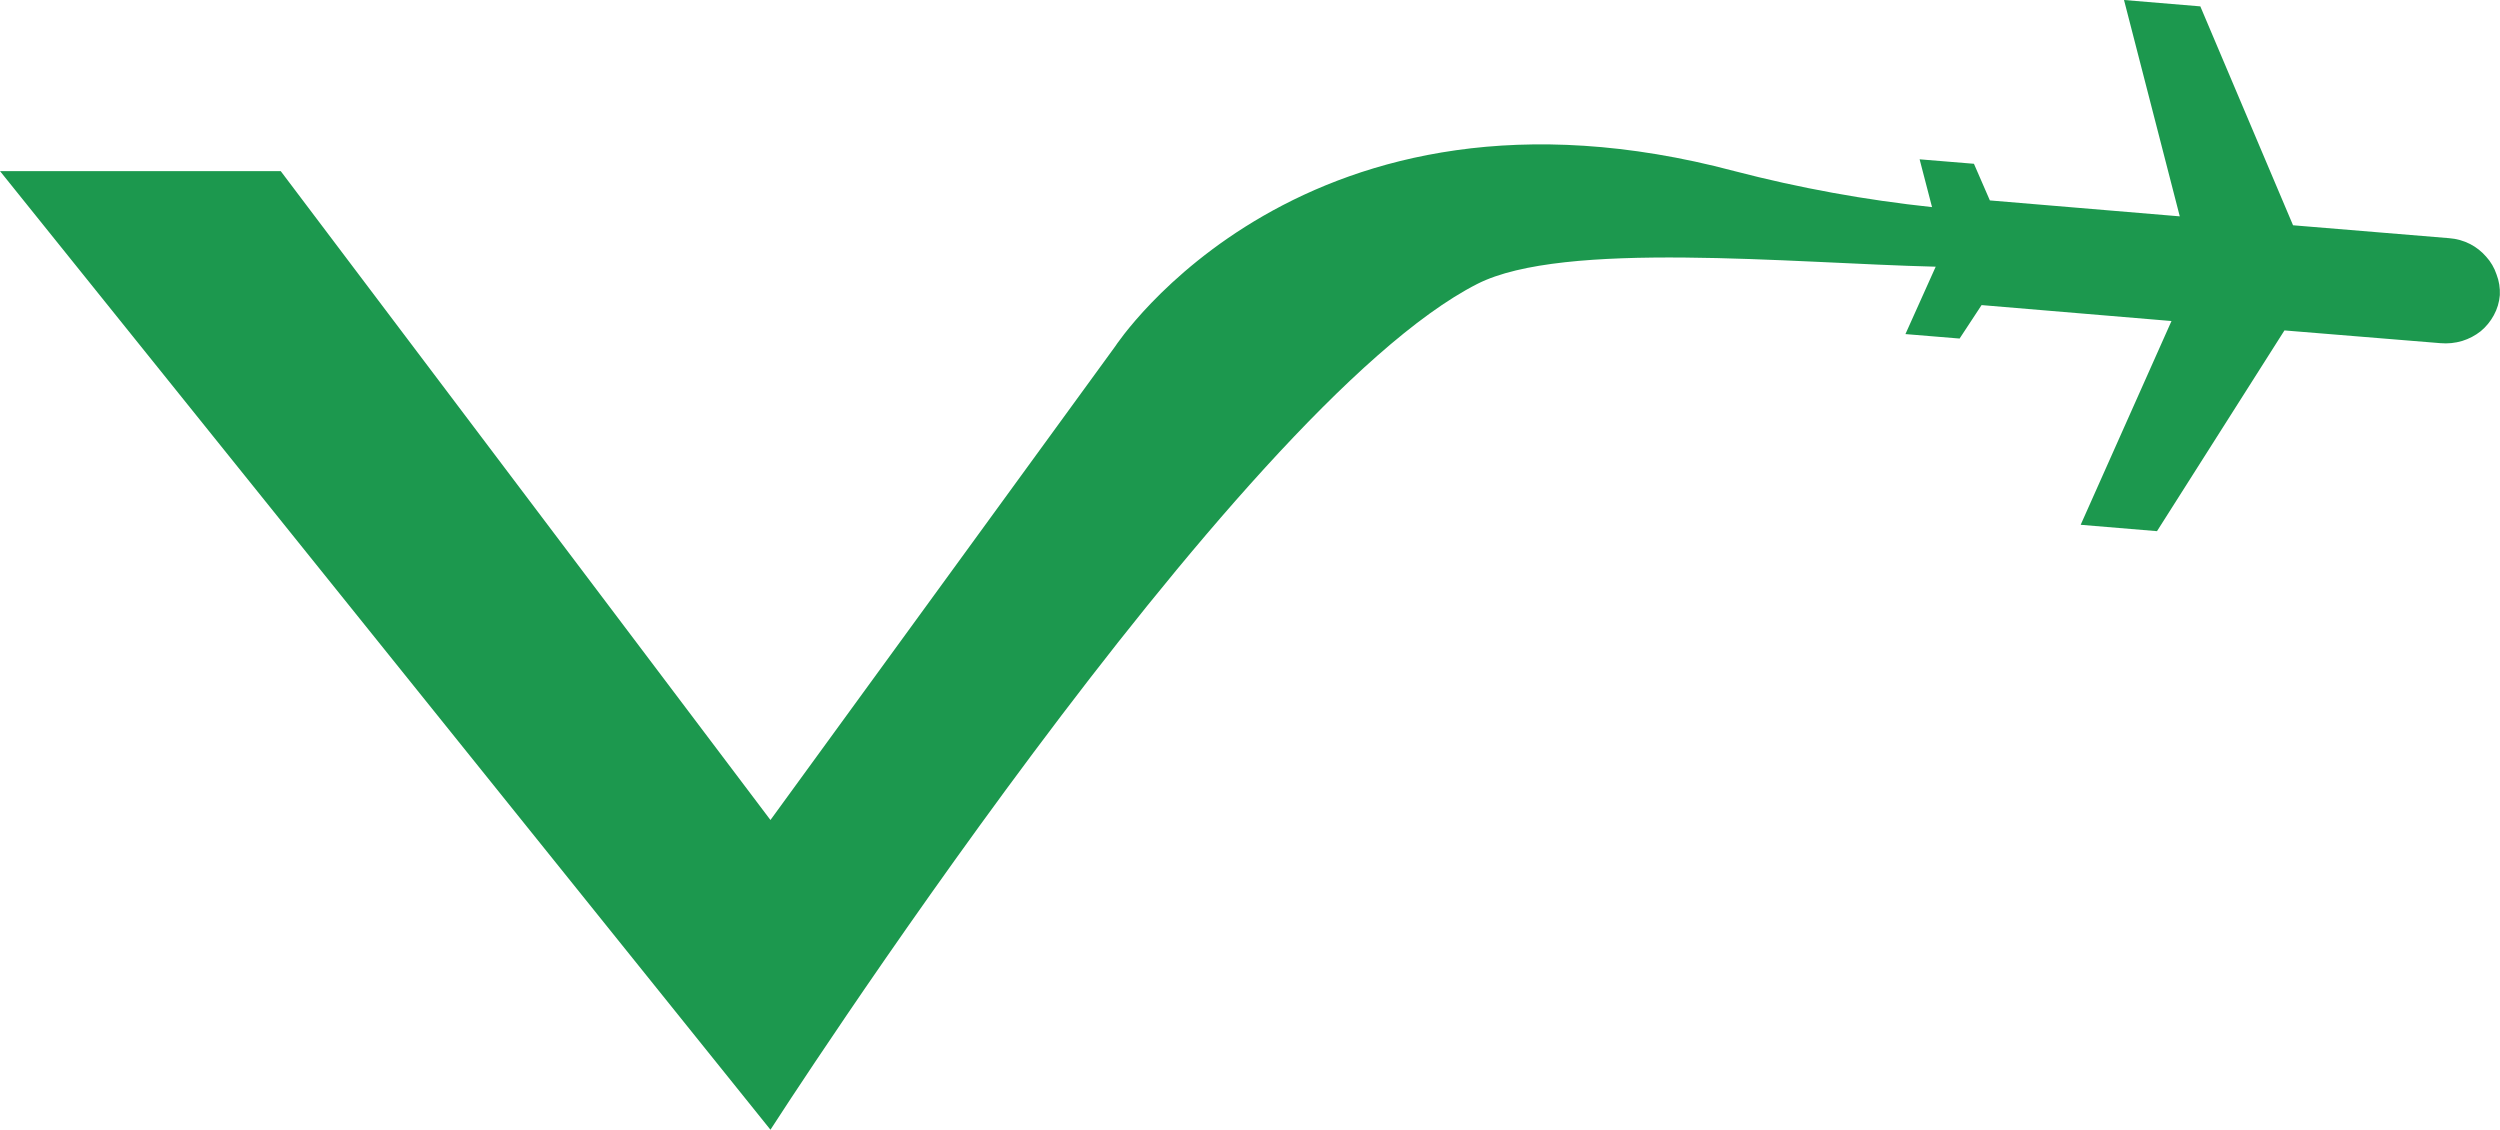
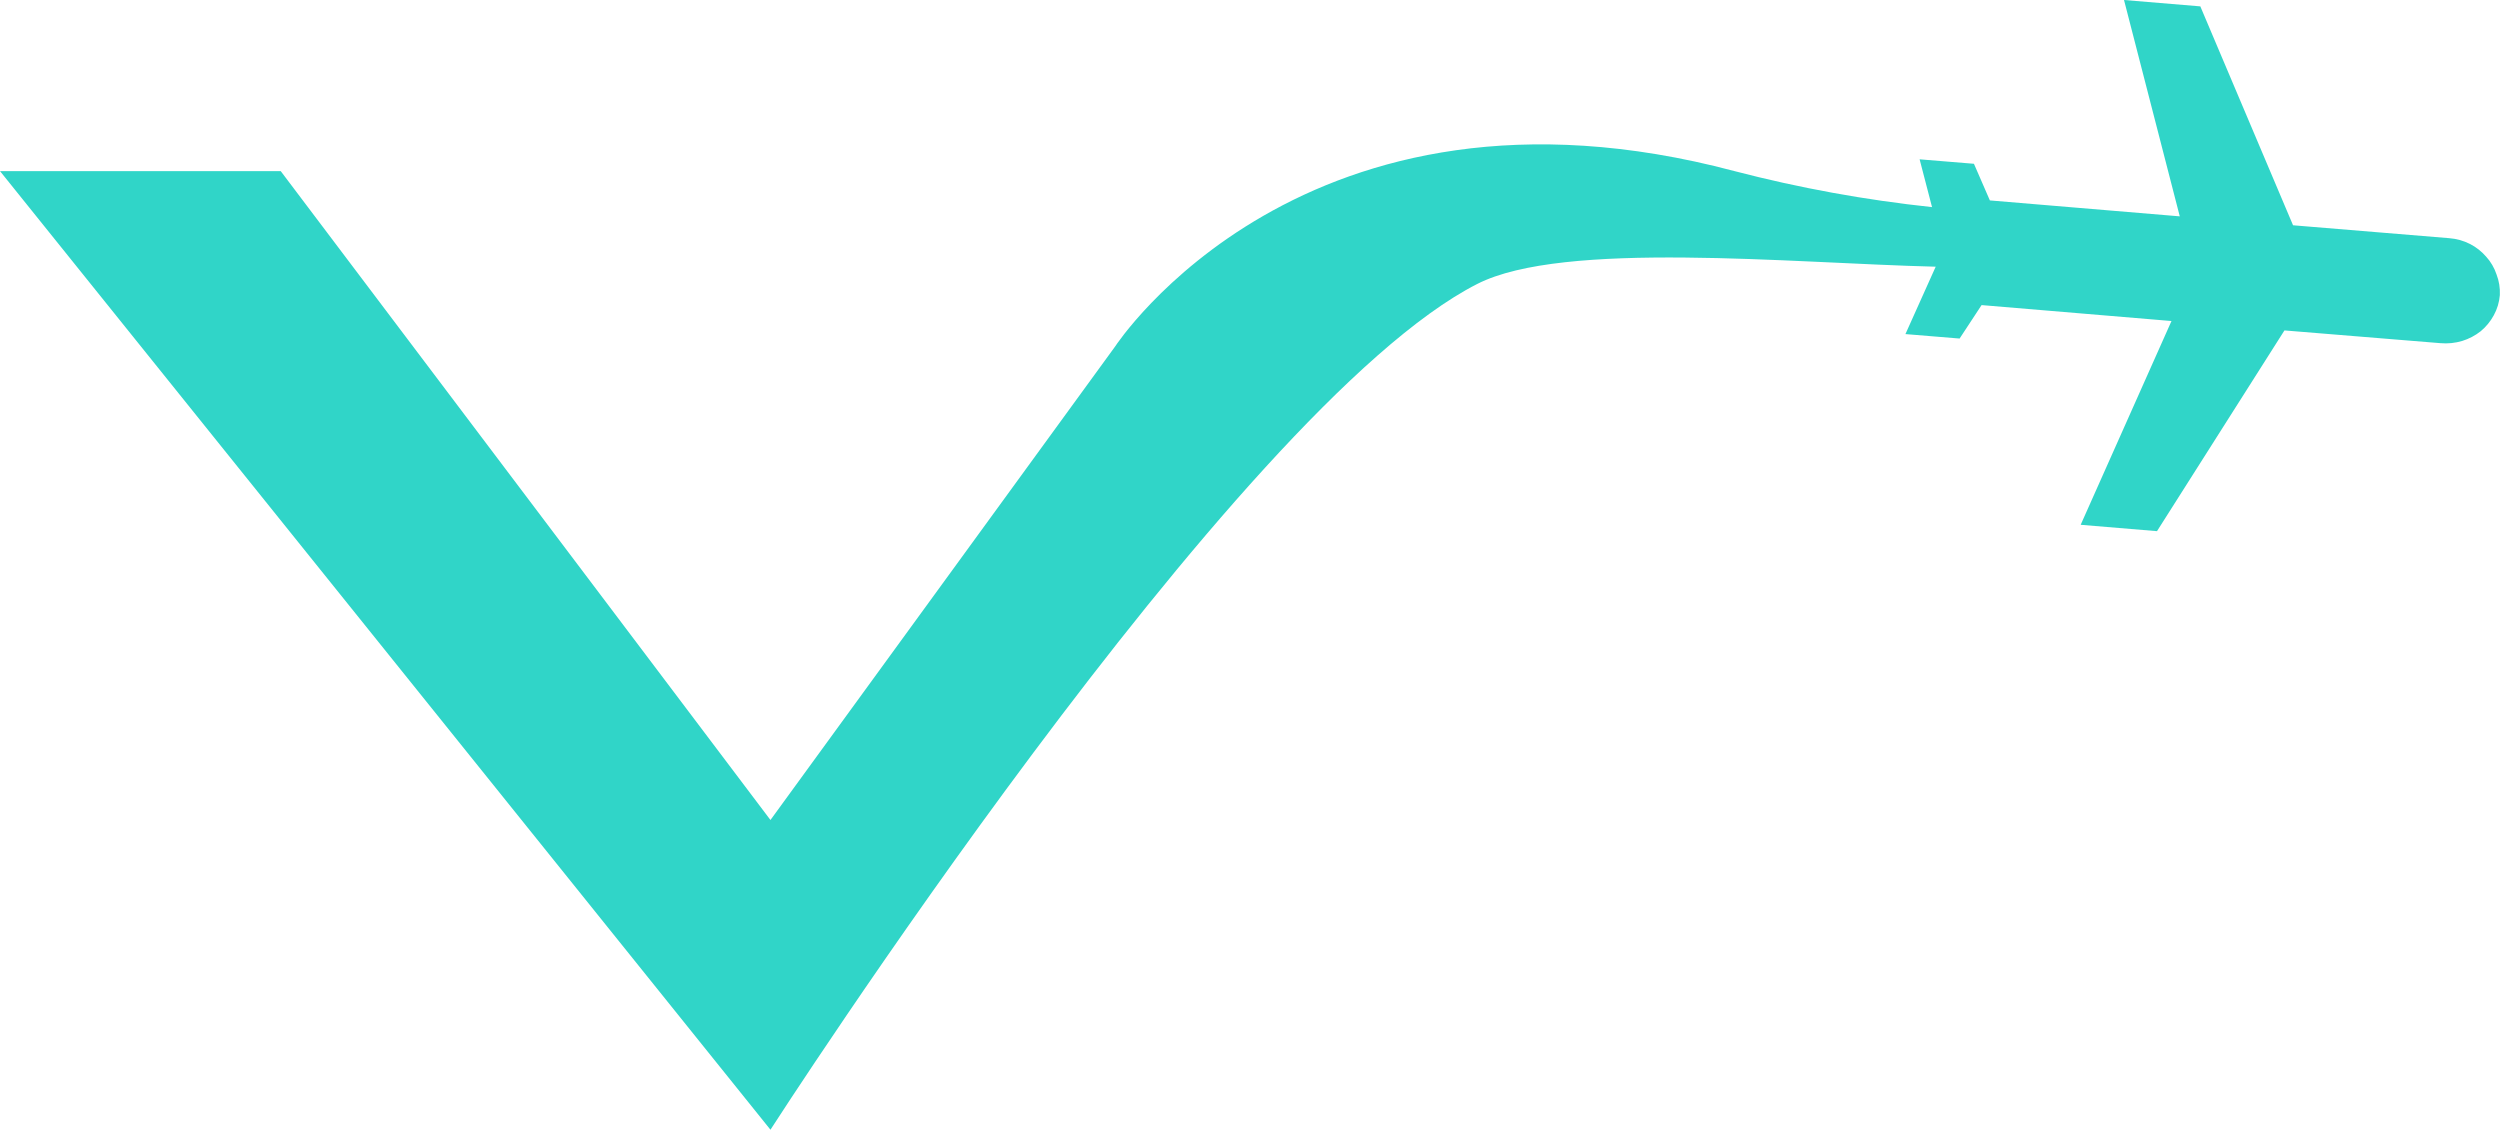
<svg xmlns="http://www.w3.org/2000/svg" viewBox="0 0 156.92 70.91">
  <defs>
-     <style>.cls-1{fill:#1c984e;fill-rule:evenodd;}</style>
+     <style>
+                .cls-1{fill:#30d5c8;fill-rule:evenodd;}
+           </style>
  </defs>
  <g id="Layer_2" data-name="Layer 2">
    <g id="Layer_1-2" data-name="Layer 1">
      <path class="cls-1" d="M156.91,18.52a3.14,3.14,0,0,1-.38,1.27,3.42,3.42,0,0,1-.82,1,3.57,3.57,0,0,1-1.16.61,3.66,3.66,0,0,1-1.37.14l-9.79-.8-8,12.6-4.79-.4,5.7-12.79-11.92-1L123,21.25l-3.4-.28,1.9-4.23c-9.08-.22-23.36-1.67-28.77,1.08C77.55,25.54,48.36,70.91,48.36,70.91L0,10.74H17.62L48.36,51.47,70,21.74s11.84-18.18,38.87-11A84.81,84.81,0,0,0,121.27,13l-.78-3,3.41.28,1,2.3,11.92,1L133.32,0l4.79.4,5.82,13.74,9.8.81a3.46,3.46,0,0,1,1.32.37,3.41,3.41,0,0,1,1,.79,3.1,3.1,0,0,1,.65,1.11A3.15,3.15,0,0,1,156.91,18.52Z" />
    </g>
  </g>
</svg>
